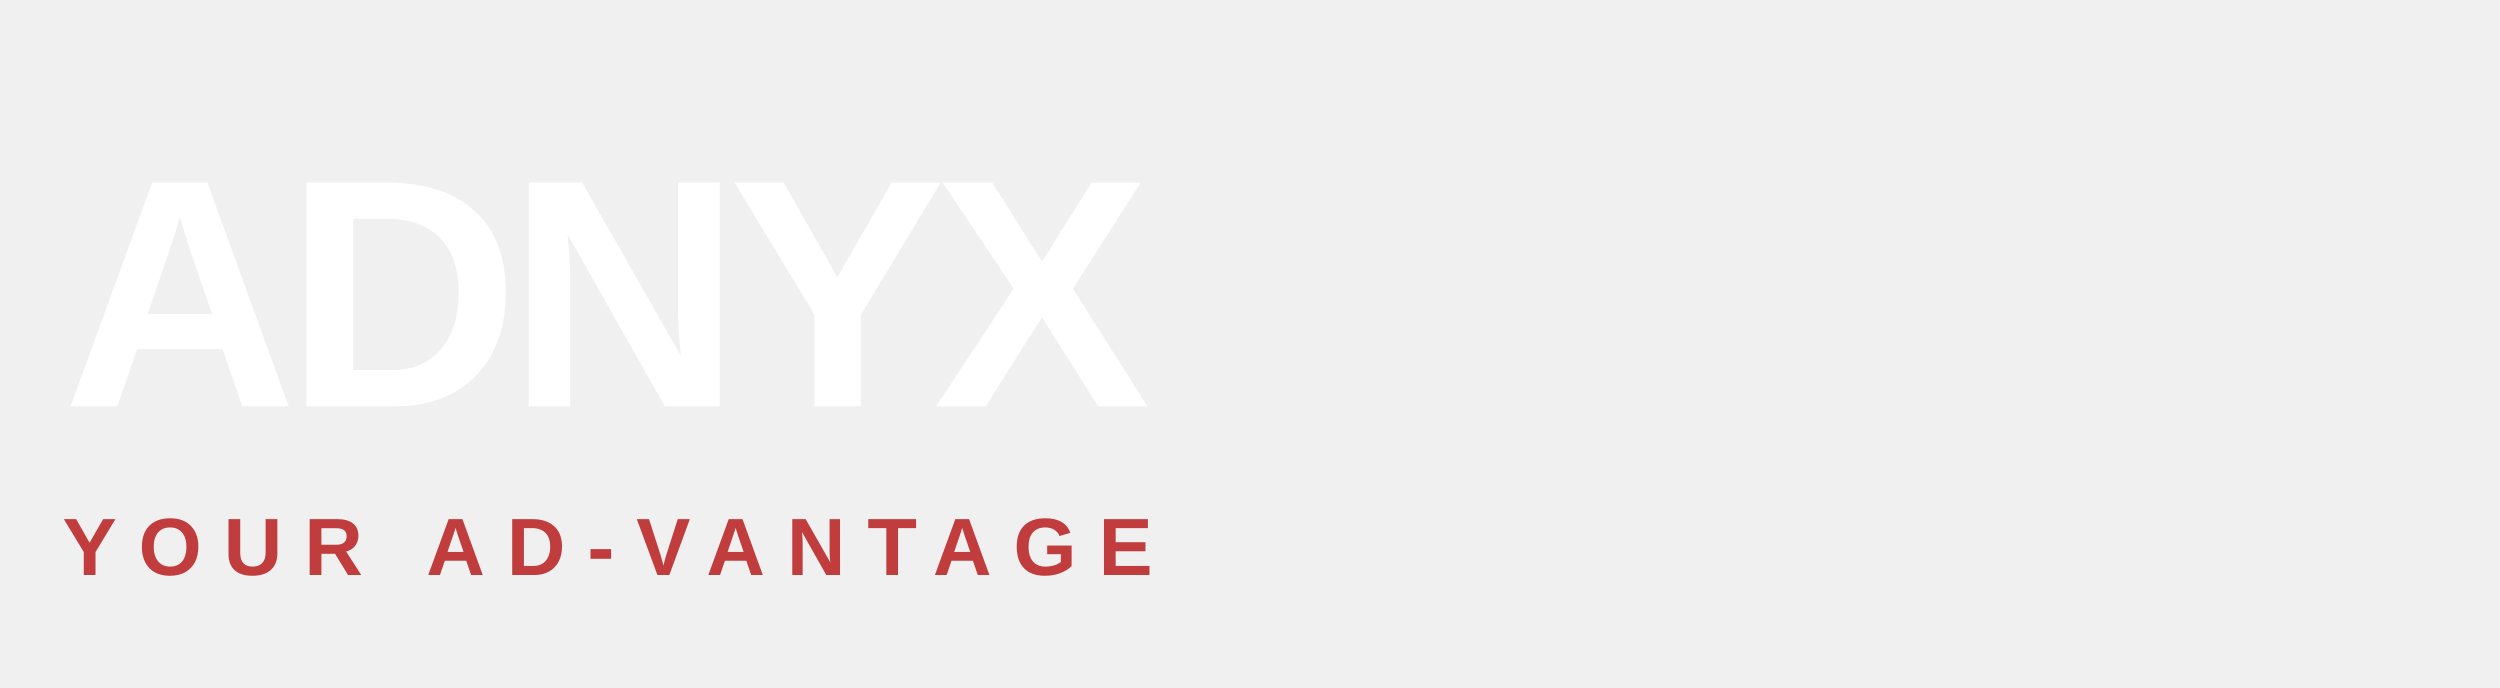
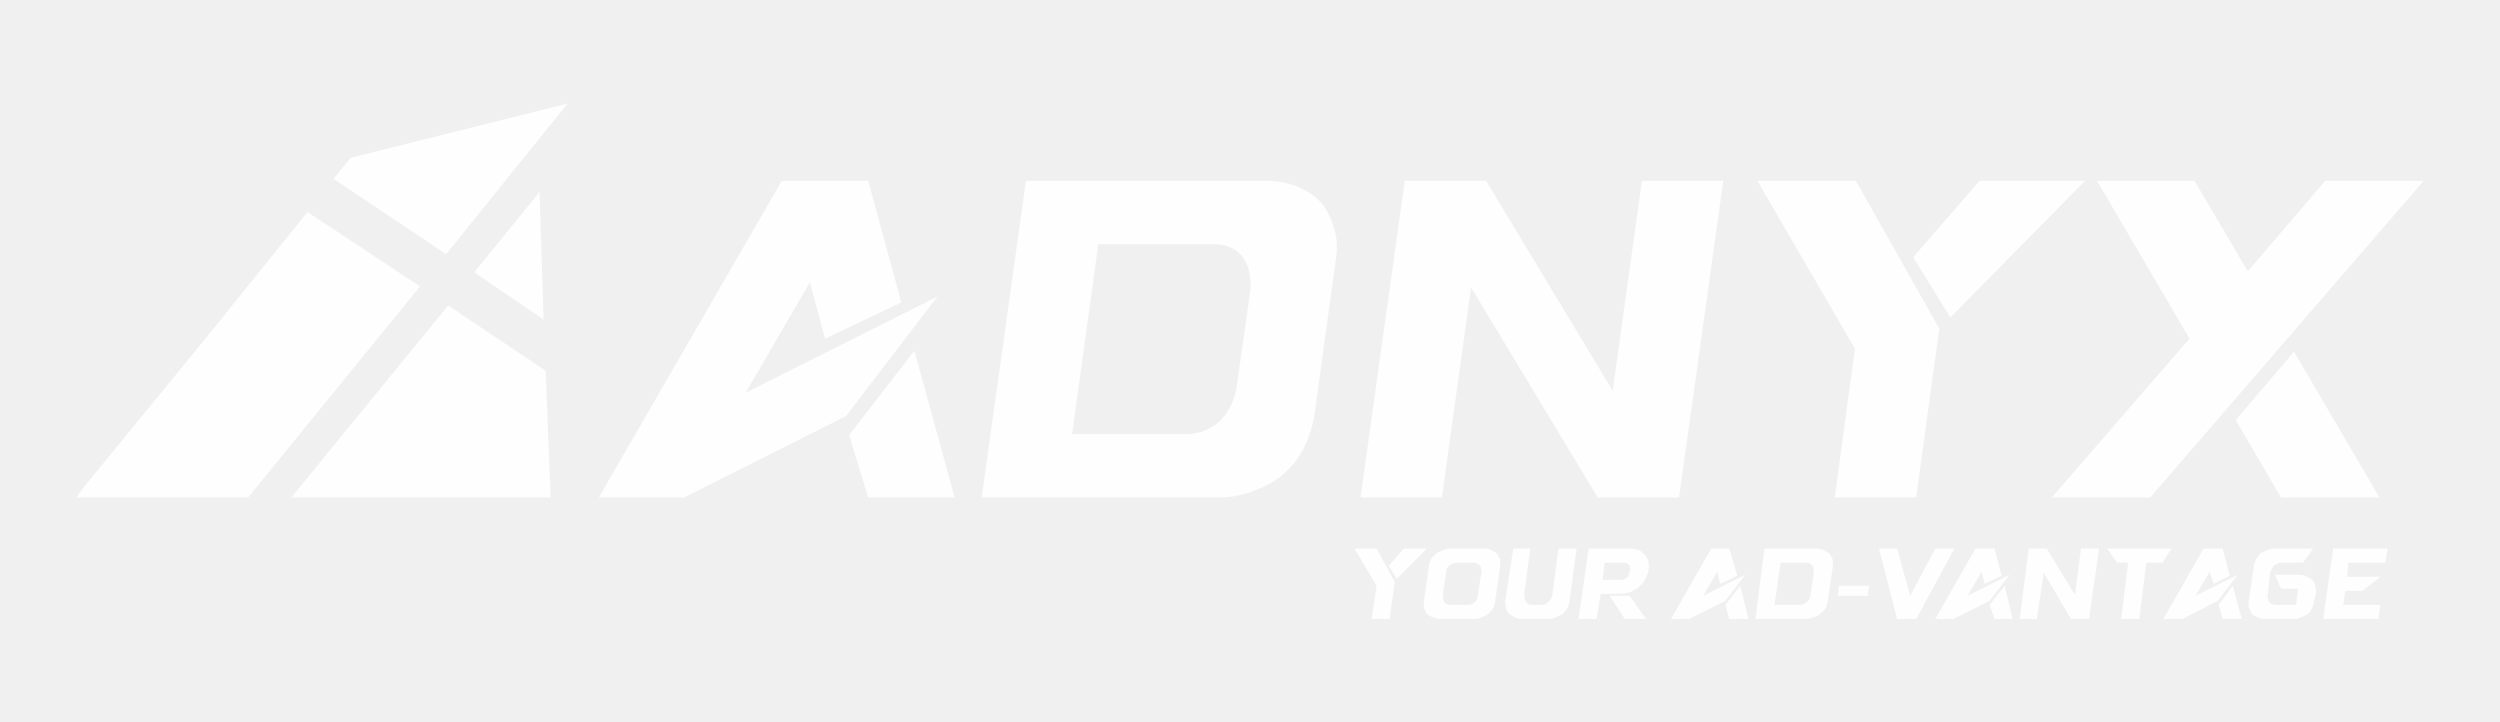
- <svg xmlns="http://www.w3.org/2000/svg" width="400" height="110" viewBox="0 0 400 110" fill="none">
-   <text x="10" y="65" font-family="-apple-system, BlinkMacSystemFont, 'Segoe UI', Arial, Helvetica, sans-serif" font-size="52" font-weight="700" fill="white" letter-spacing="-2">ADNYX</text>
-   <text x="10" y="92" font-family="-apple-system, BlinkMacSystemFont, 'Segoe UI', Arial, Helvetica, sans-serif" font-size="13" font-weight="600" fill="#C13C3C" letter-spacing="3.5">YOUR AD-VANTAGE</text>
+ <svg xmlns="http://www.w3.org/2000/svg" width="2488" height="718" viewBox="0 0 2488 718" fill="none">
+   <path fill="#FEFEFE" d="M290 495l145 0 113 0 -5 -126 -97 -65 -156 191zm247 -304l-65 80 69 47 -4 -127zm-453 293l-8 11 86 0 85 0 171 -210 -112 -74 -104 129 -118 144zm451 -344l30 -37 -216 54 -17 21 112 75 91 -113z" />
+   <path fill="#FEFEFE" fill-rule="nonzero" d="M1382 563l15 -17 23 0 -30 30 -8 -13zm-17 53l5 -33 -22 -37 22 0 18 33 -5 37 -18 0zm57 -52c0,-3 1,-5 2,-7 1,-2 3,-4 5,-6 1,-1 4,-2 6,-3 2,-1 5,-2 7,-2l36 0c2,0 5,1 7,2 2,1 3,2 5,3 1,2 2,4 3,6 0,2 0,4 0,7l-5 34c0,2 -1,5 -2,7 -1,2 -3,4 -5,6 -1,1 -3,2 -6,3 -2,1 -4,2 -7,2l-35 0c-3,0 -5,-1 -8,-2 -2,-1 -3,-2 -5,-3 -1,-2 -2,-4 -3,-6 0,-2 0,-5 0,-7l5 -34zm14 27c0,3 0,6 1,8 2,2 4,3 7,3l16 0c3,0 6,-1 8,-3 2,-2 3,-5 3,-8l3 -20c1,-3 0,-6 -1,-8 -2,-2 -4,-3 -7,-3l-16 0c-3,0 -5,1 -8,3 -2,2 -3,5 -3,8l-3 20zm126 7c0,2 -1,5 -2,7 -1,2 -3,4 -5,6 -2,1 -4,2 -6,3 -2,1 -5,2 -7,2l-28 0c-3,0 -5,-1 -7,-2 -2,-1 -4,-2 -5,-3 -2,-2 -3,-4 -3,-6 -1,-2 -1,-5 -1,-7l8 -52 17 0 -6 45c0,3 0,6 2,8 1,2 3,3 6,3l9 0c3,0 5,-1 7,-3 2,-2 4,-5 4,-8l6 -45 18 0 -7 52zm19 -52l41 0c6,0 11,2 14,5 3,3 5,7 5,12 0,5 -1,8 -3,12 -1,3 -3,6 -6,8 -2,3 -5,4 -9,6 -3,1 -7,2 -11,2l-19 0 -4 25 -18 0 10 -70zm14 31l18 0c3,0 5,-1 7,-3 1,-2 2,-4 2,-6 1,-1 1,-2 0,-2 0,-1 0,-2 0,-3 -1,-1 -1,-1 -2,-2 -1,-1 -2,-1 -4,-1l-19 0 -2 17zm27 16l16 23 -21 0 -15 -23 20 0zm90 -12l-3 -12 -14 24 42 -21 -20 26 -36 18 -18 0 40 -70 18 0 8 27 -17 8zm9 35l-4 -14 15 -19 8 33 -19 0zm35 -70l52 0c3,0 6,1 8,2 2,1 3,2 5,3 1,2 2,4 3,6 0,2 0,4 0,7l-5 34c0,2 -1,5 -2,7 -1,2 -3,4 -5,5 -1,2 -3,3 -6,4 -2,1 -5,1 -7,2l-52 0 9 -70zm10 56l25 0c3,0 5,-1 7,-3 3,-2 4,-5 4,-8l3 -20c0,-3 0,-6 -1,-8 -2,-2 -4,-3 -7,-3l-25 0 -6 42zm64 -19l30 0 -1 10 -30 0 1 -10zm77 33l-19 0 -18 -70 18 0 13 47 25 -47 19 0 -38 70zm68 -35l-3 -12 -14 24 42 -21 -20 26 -36 18 -18 0 40 -70 19 0 7 27 -17 8zm10 35l-5 -14 15 -19 8 33 -18 0zm34 -70l18 0 28 46 6 -46 18 0 -10 70 -18 0 -27 -46 -7 46 -17 0 9 -70zm78 0l64 0 -9 14 -16 0 -7 56 -18 0 7 -56 -11 0 -10 -14zm106 35l-4 -12 -14 24 42 -21 -20 26 -35 18 -19 0 40 -70 19 0 7 27 -16 8zm9 35l-4 -14 14 -19 9 33 -19 0zm91 -18c0,2 -1,5 -2,7 -1,2 -2,4 -4,6 -2,1 -4,2 -6,3 -3,1 -5,2 -8,2l-30 0c-2,0 -5,-1 -7,-2 -2,-1 -4,-2 -5,-3 -1,-2 -2,-4 -3,-6 0,-2 -1,-5 0,-7l5 -34c0,-3 1,-5 2,-7 1,-2 3,-4 4,-6 2,-1 4,-2 6,-3 3,-1 5,-2 8,-2l39 0 -10 14 -21 0c-3,0 -6,1 -8,3 -2,2 -3,5 -4,8l-2 20c-1,3 0,6 1,8 2,2 4,3 7,3l20 0 2 -16 -17 0 -6 -14 25 0c3,0 5,1 7,2 2,1 4,2 5,3 2,2 3,4 3,6 1,2 1,4 1,7l-2 8zm19 -52l54 0 -2 14 -37 0 -1 14 33 0 -18 14 -17 0 -2 14 37 0 -2 14 -55 0 10 -70z" />
+   <path fill="#FEFEFE" fill-rule="nonzero" d="M821 337l-15 -56 -64 110 191 -96 -91 119 -161 81 -85 0 182 -315 86 0 33 121 -76 36zm577 -157l81 0 126 209 29 -209 81 0 -44 315 -81 0 -126 -209 -29 209 -81 0 44 -315zm506 76l66 -76 105 0 -134 136 -37 -60zm-78 239l20 -148 -97 -167 98 0 83 147 -23 168 -81 0zm216 0l137 -158 -92 -157 97 0 53 90 77 -90 98 0 -272 315 -98 0zm241 -145l85 145 -98 0 -45 -77 58 -68zm-1419 145l-19 -62 65 -84 40 146 -86 0zm157 -315l238 0c13,0 23,2 33,6 9,4 17,9 23,16 6,7 10,16 13,26 3,9 3,21 1,33l-21 153c-2,12 -6,23 -11,33 -5,10 -12,18 -20,25 -8,7 -17,12 -28,16 -10,4 -22,7 -34,7l-238 0 44 -315zm46 252l113 0c13,0 24,-4 34,-13 9,-9 15,-21 17,-36l13 -91c2,-15 -1,-27 -7,-36 -7,-9 -17,-13 -30,-13l-114 0 -26 189z" />
</svg>
